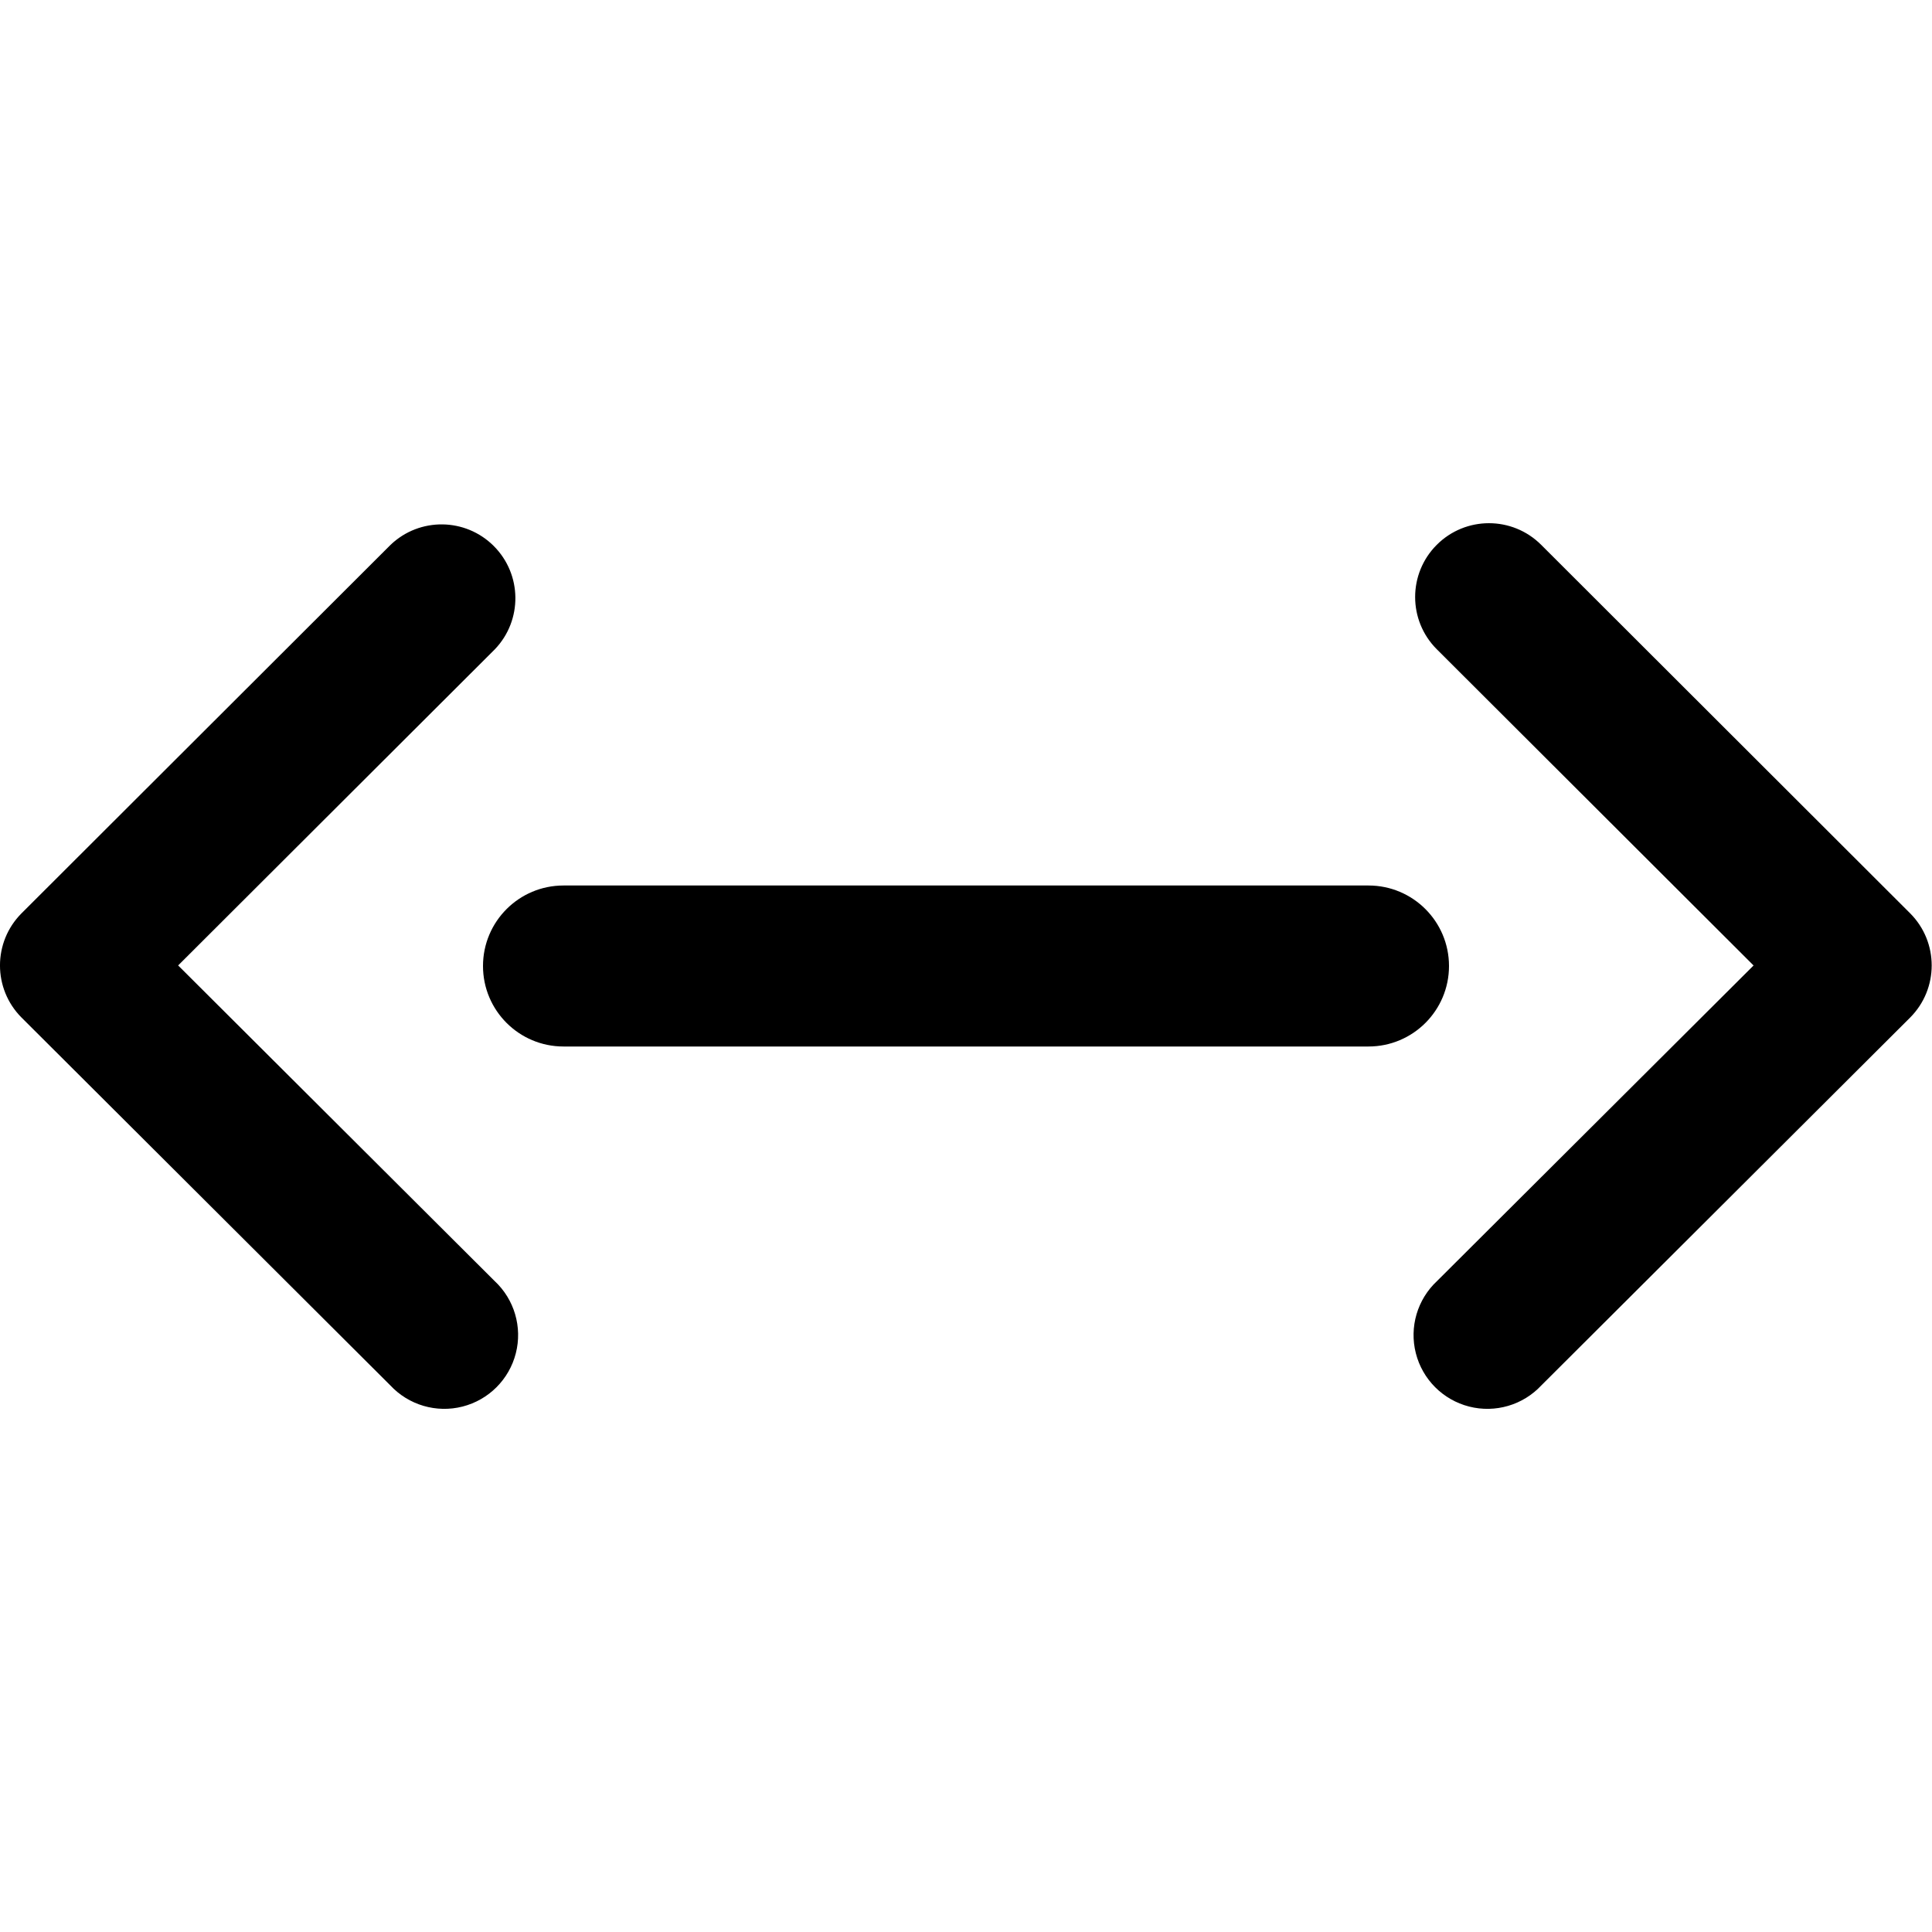
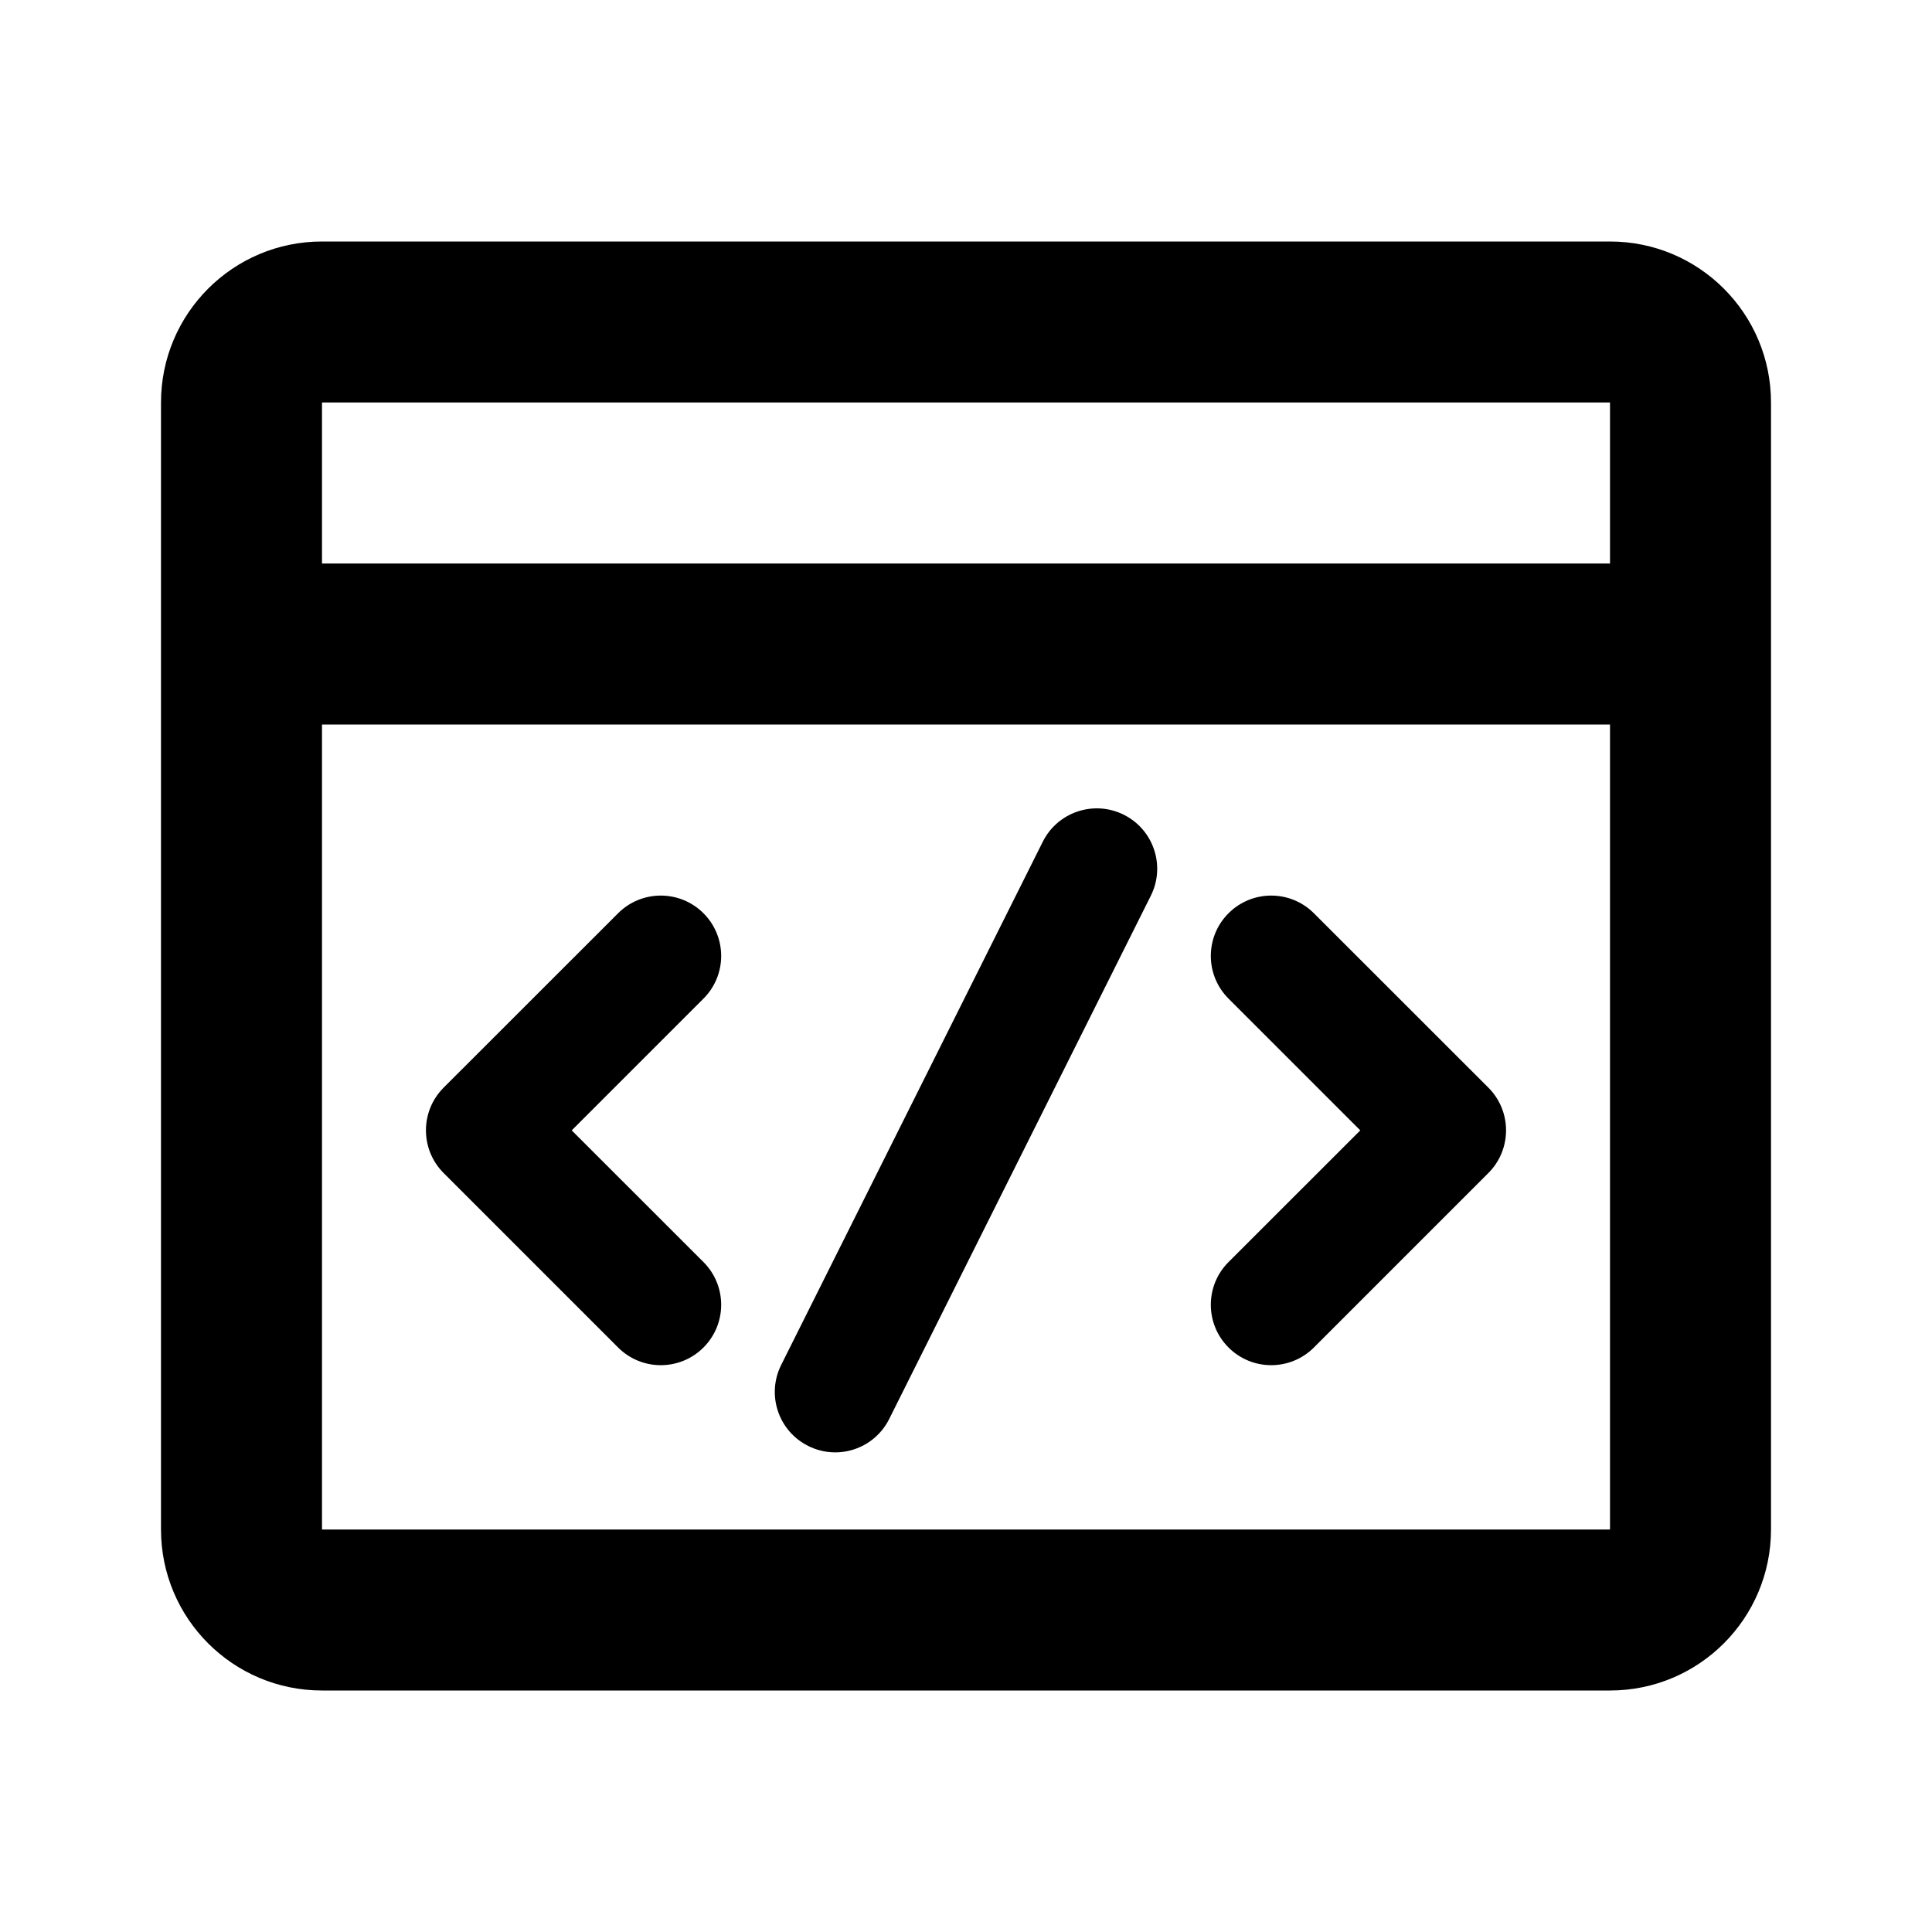
<svg xmlns="http://www.w3.org/2000/svg" width="16" height="16" viewBox="0 0 24 24">
-   <path d="M2.213 11.993l3.931 3.92a.917.917 0 1 1-1.296 1.296l-4.58-4.568a.917.917 0 0 1 0-1.296l4.584-4.577a.917.917 0 0 1 1.296 1.297l-3.935 3.928zm19.57 0l-3.935-3.928a.917.917 0 0 1 1.297-1.297l4.583 4.577a.917.917 0 0 1 0 1.296l-4.58 4.568a.917.917 0 1 1-1.296-1.296l3.932-3.92zM7 11h10a1 1 0 0 1 0 2H7a1 1 0 0 1 0-2z" />
+   <path d="M4,3 L20,3 C21.105,3 22,3.895 22,5 L22,19 C22,20.105 21.105,21 20,21 L4,21 C2.895,21 2,20.105 2,19 L2,5 C2,3.895 2.895,3 4,3 Z M4,5 L4,19 L20,19 L20,5 L4,5 Z M12.954,10.456 C13.139,10.086 13.59,9.936 13.96,10.121 C14.331,10.306 14.481,10.757 14.296,11.127 L11.046,17.627 C10.861,17.998 10.41,18.148 10.04,17.962 C9.669,17.777 9.519,17.327 9.704,16.956 L12.954,10.456 Z M8.739,15.678 C9.032,15.971 9.032,16.446 8.739,16.739 C8.446,17.032 7.971,17.032 7.678,16.739 L5.511,14.572 C5.218,14.279 5.218,13.804 5.511,13.511 L7.678,11.345 C7.971,11.052 8.446,11.052 8.739,11.345 C9.032,11.638 9.032,12.112 8.739,12.405 L7.102,14.042 L8.739,15.678 Z M15.261,15.678 L16.898,14.042 L15.261,12.405 C14.968,12.112 14.968,11.638 15.261,11.345 C15.554,11.052 16.029,11.052 16.322,11.345 L18.489,13.511 C18.782,13.804 18.782,14.279 18.489,14.572 L16.322,16.739 C16.029,17.032 15.554,17.032 15.261,16.739 C14.968,16.446 14.968,15.971 15.261,15.678 Z M4,7 L20,7 L20,9 L4,9 L4,7 Z" />
</svg>
